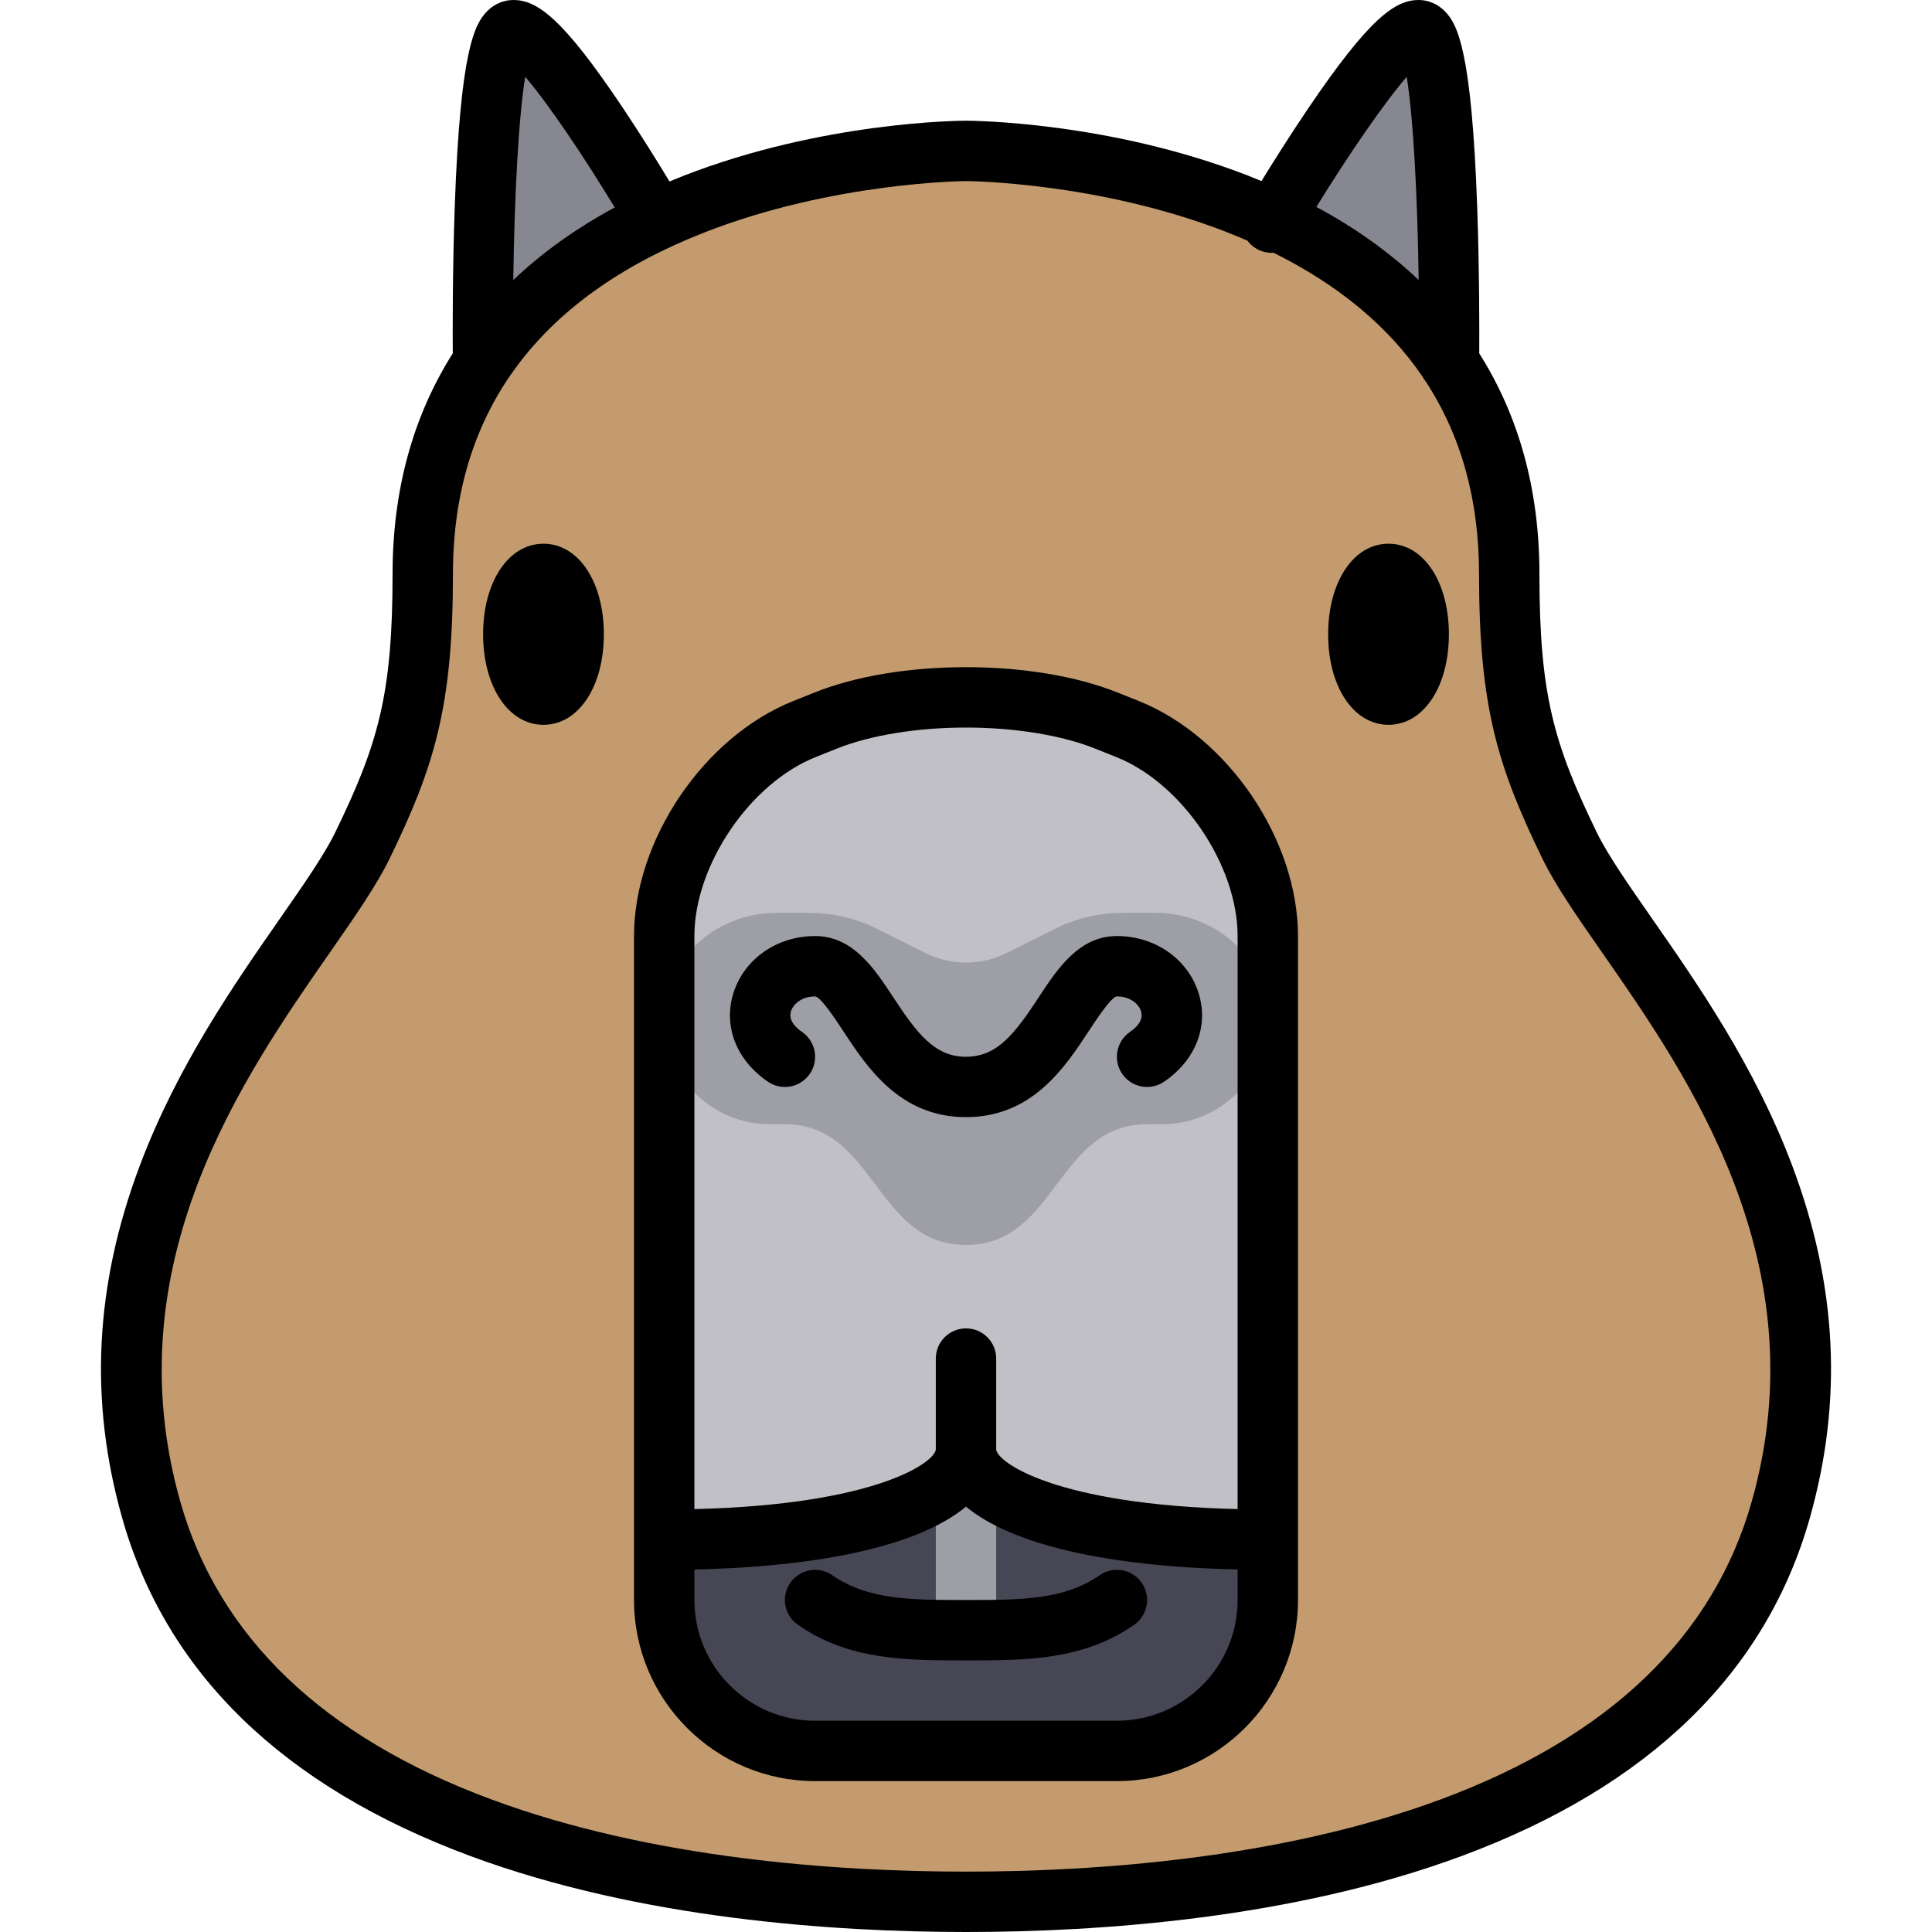
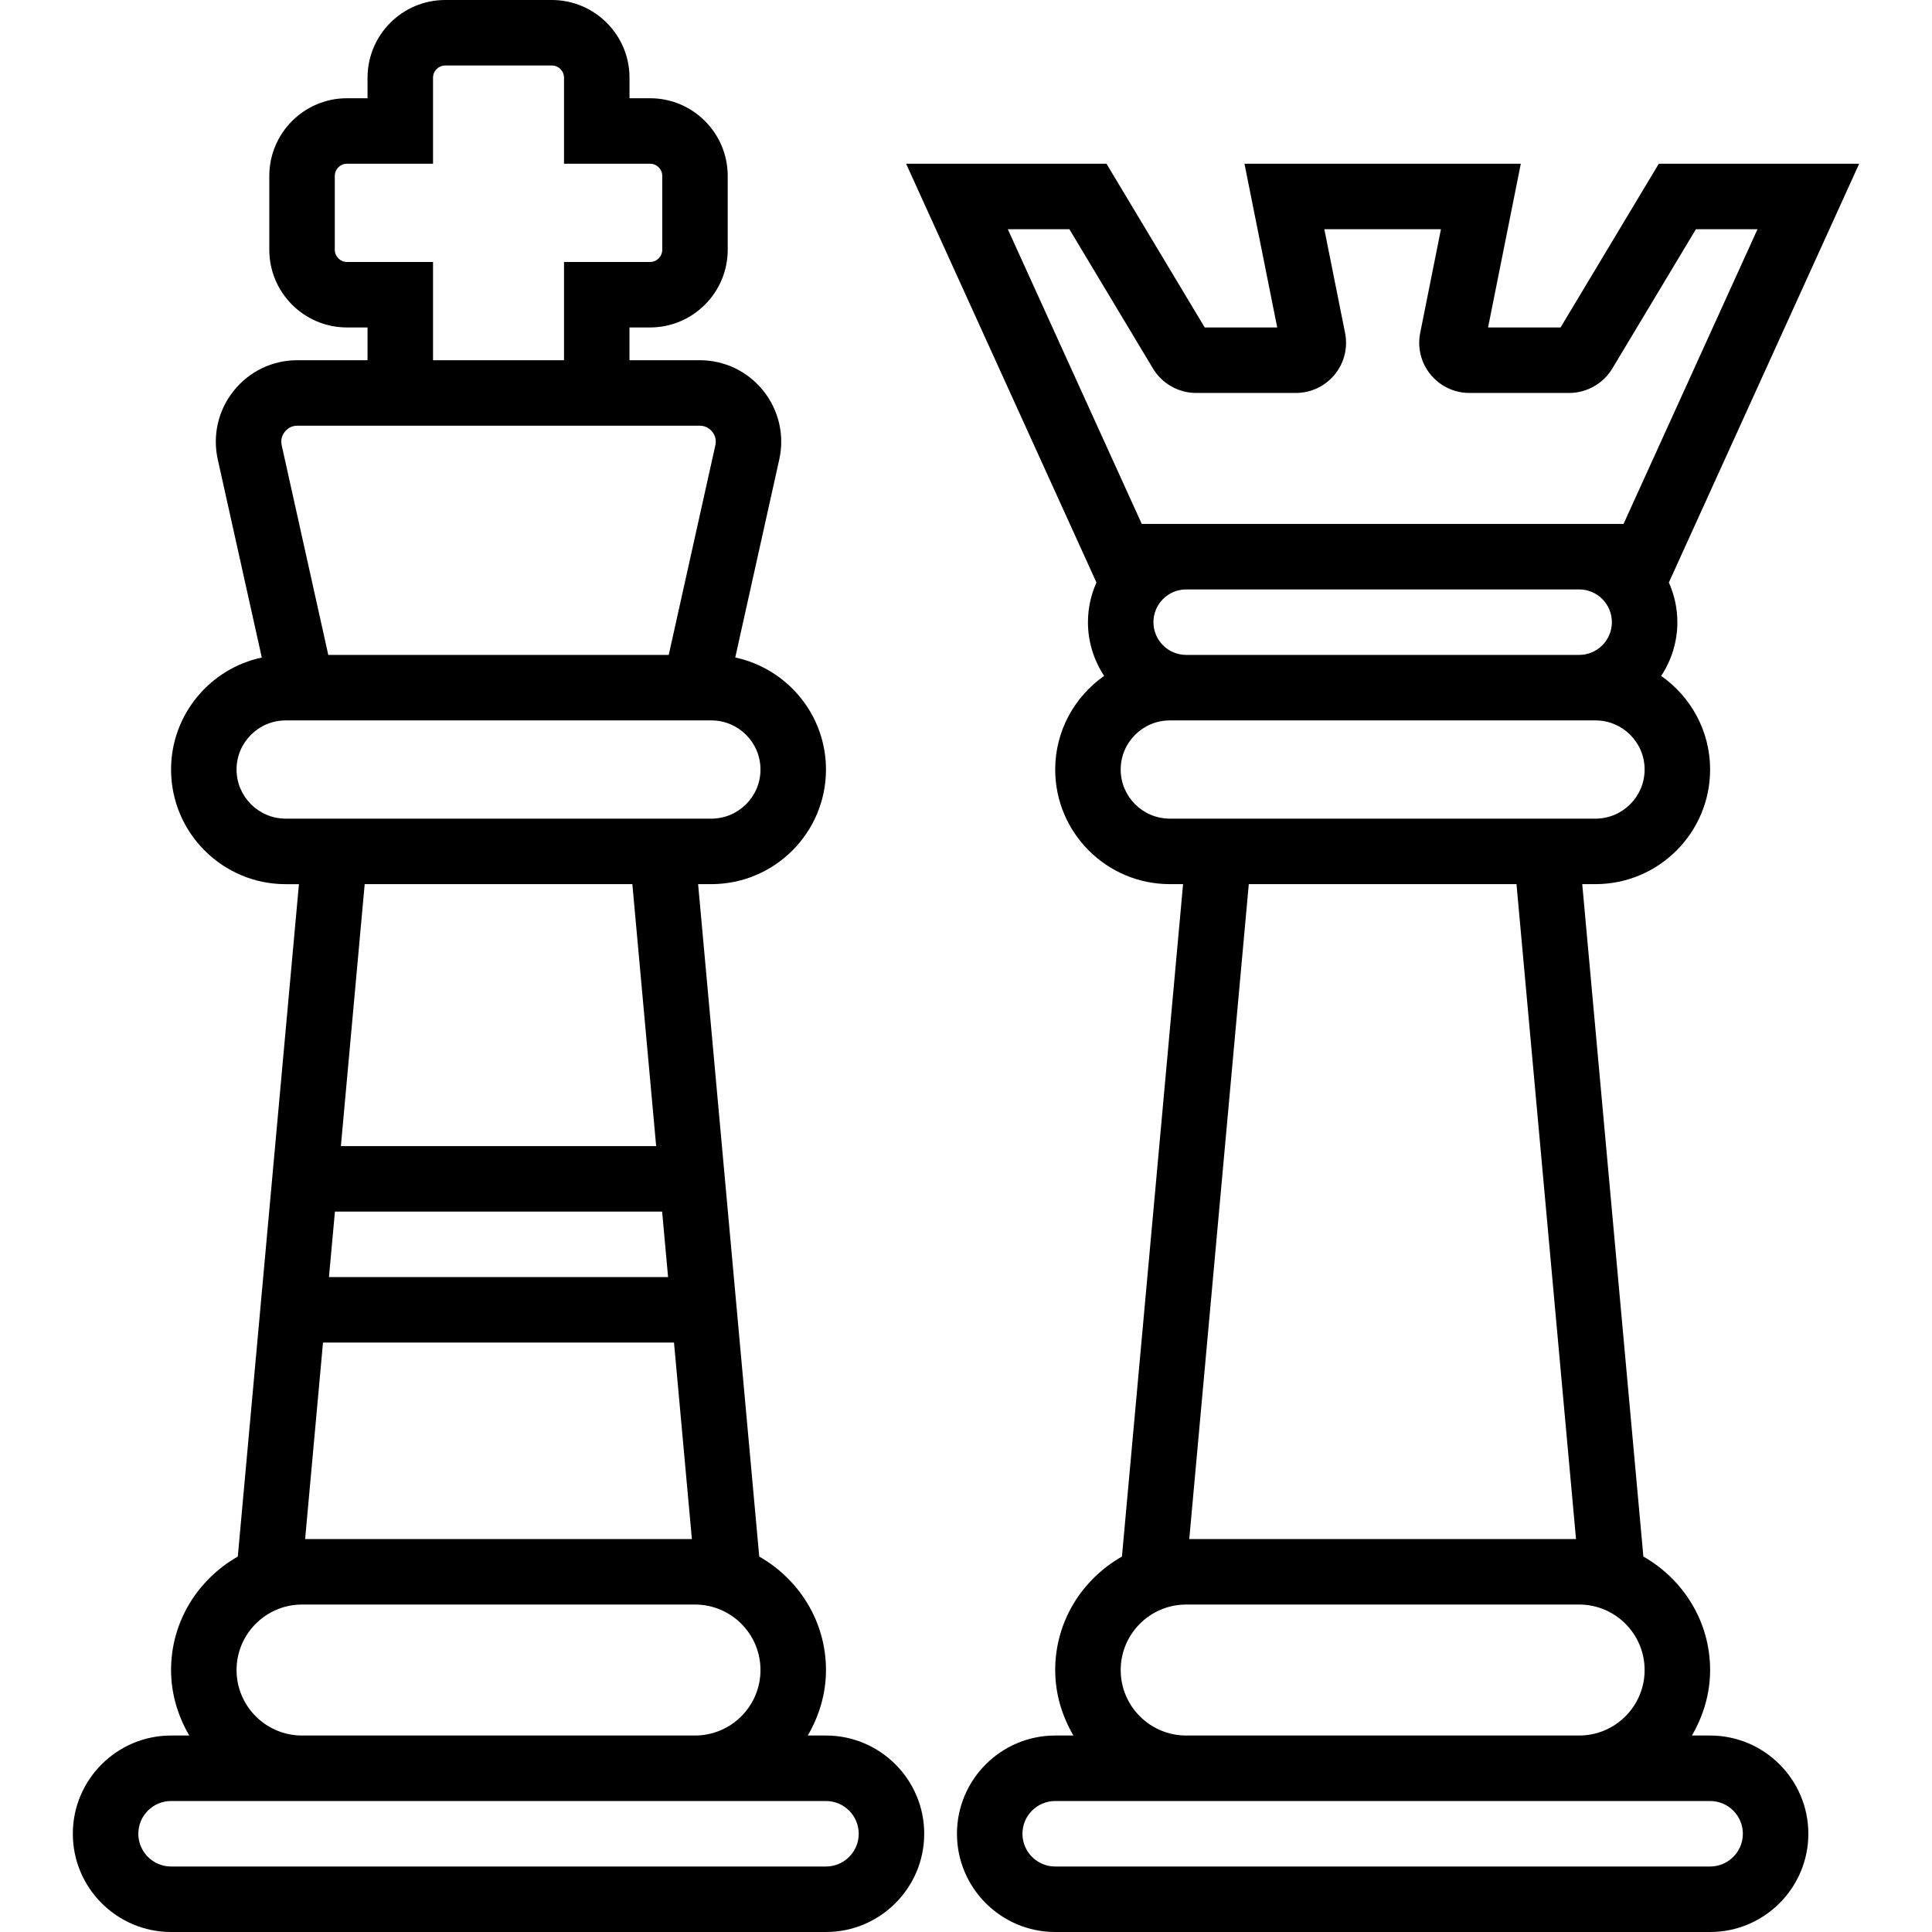
- <svg xmlns="http://www.w3.org/2000/svg" height="800px" width="800px" version="1.1" id="Layer_1" viewBox="0 0 512 512" xml:space="preserve">
-   <path style="fill:#C39B6E;" d="M256,504c79.313,0,191.59-17.715,215.945-103.974c23.994-84.979-41.25-145.667-55.985-175.956  c-11.997-24.66-15.996-39.323-15.996-71.981C399.964,40.117,256,39.992,256,39.992s-143.964,0.125-143.964,112.097  c0,32.658-3.999,47.321-15.996,71.981c-14.735,30.289-79.979,90.978-55.985,175.956C64.41,486.285,176.687,504,256,504z" />
-   <path style="fill:#C0C0C6;" d="M335.98,424.021c0,21.994-17.996,39.989-39.99,39.989h-79.98c-21.995,0-39.99-17.995-39.99-39.989  V248.064c0-21.994,16.708-46.673,37.13-54.842l5.72-2.288c20.421-8.169,53.838-8.169,74.26,0l5.72,2.288  c20.421,8.169,37.13,32.848,37.13,54.842V424.021z" />
-   <path style="fill:#464655;" d="M334,430.734C334,471.575,280.616,464,256,464s-78,7.575-78-33.266  c-7.074-35.938,18.692-20.409,36-25.734c21.279-6.548,42-14,42-14s19.018,6.444,41,14C313.079,410.527,338.696,394.607,334,430.734z  " />
+ <svg xmlns="http://www.w3.org/2000/svg" fill="#000000" height="800px" width="800px" version="1.1" id="Capa_1" viewBox="0 0 59 59" xml:space="preserve">
  <g>
-     <path style="fill:#9E9EA6;" d="M256.1,434c4.352,0.009,7.9-3.473,7.9-7.824v-26.401c0-5.666-3.582-10.258-8-10.258   s-8,4.592-8,10.258v26.401c0,4.351,3.549,7.833,7.9,7.824C255.967,434,256.033,434,256.1,434z" />
-     <path style="fill:#9E9EA6;" d="M306.416,241.93h-8.975c-6.21,0-12.335,1.446-17.889,4.223l-12.818,6.409   c-6.757,3.379-14.71,3.379-21.467,0l-12.818-6.409c-5.554-2.777-11.679-4.223-17.889-4.223h-8.975   c-15.162,0-28.752,11.353-29.545,26.494c-0.846,16.148,11.998,29.506,27.96,29.506h4c24,0,24,32,48,32s24-32,48-32h4   c15.963,0,28.806-13.358,27.96-29.506C335.167,253.283,321.577,241.93,306.416,241.93z" />
+     <g>
+       <path d="M52.224,53h-0.556c0.344-0.591,0.556-1.268,0.556-2c0-1.489-0.828-2.776-2.038-3.465L48.319,27h0.405    c1.93,0,3.5-1.57,3.5-3.5c0-1.182-0.593-2.225-1.494-2.859c0.31-0.472,0.494-1.035,0.494-1.641c0-0.432-0.095-0.84-0.26-1.211    L56.776,5h-6.119l-3,5h-2.214l1-5h-8.439l1,5H36.79l-3-5h-6.119l5.813,12.789c-0.165,0.371-0.26,0.78-0.26,1.211    c0,0.606,0.184,1.168,0.494,1.641c-0.901,0.634-1.494,1.677-1.494,2.859c0,1.93,1.57,3.5,3.5,3.5h0.405l-1.867,20.535    c-1.211,0.688-2.038,1.975-2.038,3.465c0,0.732,0.212,1.409,0.556,2h-0.556c-1.654,0-3,1.346-3,3s1.346,3,3,3h20    c1.654,0,3-1.346,3-3S53.878,53,52.224,53z M36.224,18h12c0.552,0,1,0.449,1,1s-0.448,1-1,1h-12c-0.552,0-1-0.449-1-1    S35.672,18,36.224,18z M32.657,7l2.555,4.257C35.487,11.715,35.991,12,36.525,12h3.048c0.462,0,0.894-0.205,1.187-0.562    c0.292-0.357,0.407-0.821,0.316-1.272L40.443,7h3.561l-0.633,3.165c-0.091,0.453,0.024,0.917,0.316,1.273    C43.98,11.795,44.412,12,44.874,12h3.048c0.534,0,1.038-0.285,1.314-0.744L51.79,7h1.881l-4.091,9h-1.356h-12h-1.356l-4.091-9    H32.657z M35.724,25c-0.827,0-1.5-0.673-1.5-1.5s0.673-1.5,1.5-1.5h0.5h12h0.5c0.827,0,1.5,0.673,1.5,1.5s-0.673,1.5-1.5,1.5    h-0.587H36.311H35.724z M46.311,27l1.818,20H36.318l1.818-20H46.311z M34.224,51c0-1.103,0.897-2,2-2h12c1.103,0,2,0.897,2,2    s-0.897,2-2,2h-12C35.121,53,34.224,52.103,34.224,51z M52.224,57h-20c-0.552,0-1-0.449-1-1s0.448-1,1-1h4h12h4    c0.552,0,1,0.449,1,1S52.775,57,52.224,57z" />
+       <path d="M25.224,53h-0.556c0.344-0.591,0.556-1.268,0.556-2c0-1.489-0.828-2.776-2.038-3.465L21.319,27h0.405    c1.93,0,3.5-1.57,3.5-3.5c0-1.679-1.19-3.084-2.771-3.421l1.345-6.05c0.164-0.741-0.015-1.505-0.489-2.097    C22.833,11.339,22.125,11,21.366,11h-2.143v-1h0.628c1.308,0,2.372-1.064,2.372-2.373V5.373C22.224,4.064,21.159,3,19.852,3    h-0.628V2.373C19.224,1.064,18.159,0,16.852,0h-3.256c-1.308,0-2.372,1.064-2.372,2.373V3h-0.628C9.288,3,8.224,4.064,8.224,5.373    v2.255C8.224,8.936,9.288,10,10.596,10h0.628v1H9.081c-0.759,0-1.467,0.339-1.942,0.932c-0.475,0.592-0.653,1.356-0.489,2.098    l1.345,6.05c-1.581,0.337-2.771,1.742-2.771,3.421c0,1.93,1.57,3.5,3.5,3.5h0.405L7.262,47.535    C6.051,48.224,5.224,49.511,5.224,51c0,0.732,0.212,1.409,0.556,2H5.224c-1.654,0-3,1.346-3,3s1.346,3,3,3h20c1.654,0,3-1.346,3-3    S26.878,53,25.224,53z M10.228,37h9.992l0.182,2H10.046L10.228,37z M9.864,41h10.719l0.546,6H9.318L9.864,41z M10.596,8    c-0.205,0-0.372-0.167-0.372-0.373V5.373C10.224,5.167,10.391,5,10.596,5h2.628V2.373C13.224,2.167,13.391,2,13.596,2h3.256    c0.205,0,0.372,0.167,0.372,0.373V5h2.628c0.205,0,0.372,0.167,0.372,0.373v2.255C20.224,7.833,20.057,8,19.852,8h-2.628v3h-4V8    H10.596z M8.698,13.184C8.754,13.115,8.876,13,9.081,13h2.143h8h2.143c0.205,0,0.327,0.115,0.383,0.184    c0.055,0.068,0.141,0.213,0.096,0.412L20.422,20H10.025l-1.423-6.404C8.558,13.396,8.644,13.252,8.698,13.184z M8.724,25    c-0.827,0-1.5-0.673-1.5-1.5s0.673-1.5,1.5-1.5h13c0.827,0,1.5,0.673,1.5,1.5s-0.673,1.5-1.5,1.5h-0.587H9.311H8.724z M19.311,27    l0.727,8H10.41l0.727-8H19.311z M7.224,51c0-1.103,0.897-2,2-2h12c1.103,0,2,0.897,2,2s-0.897,2-2,2h-12    C8.121,53,7.224,52.103,7.224,51z M25.224,57h-20c-0.552,0-1-0.449-1-1s0.448-1,1-1h4h12h4c0.552,0,1,0.449,1,1    S25.775,57,25.224,57z" />
+     </g>
  </g>
-   <g>
-     <path style="fill:#878791;" d="M136.03,8c-8.998,0-7.998,79.98-7.998,79.98L174,59C174,59,145.028,8,136.03,8z" />
-     <path style="fill:#878791;" d="M375.97,8C366.972,8,337,58,337,58l46.968,29.98C383.968,87.98,384.968,8,375.97,8z" />
-   </g>
-   <path d="M301.821,185.795l-5.72-2.288c-10.799-4.32-25.041-6.699-40.101-6.699s-29.302,2.378-40.101,6.699l-5.72,2.288  c-23.64,9.456-42.159,36.808-42.159,62.27V424.02c0,26.462,21.528,47.991,47.99,47.991h79.979c26.462,0,47.99-21.528,47.99-47.991  V248.064C343.98,222.603,325.461,195.251,301.821,185.795z M327.98,424.02c0,17.64-14.351,31.991-31.99,31.991h-79.98  c-17.64,0-31.99-14.351-31.99-31.991v-8.091c34.97-0.777,59.995-6.7,71.98-16.65c11.985,9.95,37.01,15.873,71.98,16.65V424.02z   M327.98,399.924C279.563,398.777,264,387.379,264,384.03v-23.994c0-4.418-3.582-8-8-8s-8,3.582-8,8v23.994  c0,3.349-15.563,14.747-63.98,15.894v-151.86c0-18.741,14.7-40.454,32.101-47.414l5.72-2.288c8.824-3.53,21.275-5.554,34.159-5.554  s25.334,2.024,34.159,5.554l5.72,2.288c17.401,6.96,32.101,28.673,32.101,47.414V399.924z" />
-   <path d="M275.221,264.37c-6.222,9.474-10.921,15.684-19.221,15.684s-12.999-6.21-19.22-15.684  c-5.02-7.644-10.708-16.308-20.769-16.308c-10.151,0-18.862,6.109-21.675,15.201c-2.698,8.72,0.812,17.685,9.159,23.396  c3.646,2.496,8.625,1.562,11.12-2.085s1.562-8.625-2.085-11.12c-1.731-1.185-3.642-3.094-2.909-5.462  c0.585-1.893,2.835-3.93,6.39-3.93c1.426,0,5.608,6.37,7.395,9.09c6.347,9.665,15.039,22.902,32.595,22.902  s26.248-13.237,32.595-22.902c1.786-2.72,5.969-9.09,7.395-9.09c3.555,0,5.804,2.037,6.39,3.93c0.732,2.368-1.178,4.277-2.909,5.462  c-3.646,2.495-4.58,7.474-2.085,11.12s7.473,4.579,11.12,2.085c8.347-5.711,11.857-14.676,9.159-23.396  c-2.813-9.092-11.523-15.201-21.675-15.201C285.929,248.063,280.24,256.726,275.221,264.37z" />
-   <path d="M220.579,417.453c-3.625-2.522-8.612-1.629-11.136,1.999c-2.523,3.627-1.628,8.612,1.999,11.136  c13.557,9.431,28.615,9.431,44.558,9.431s31.001,0,44.558-9.431c3.627-2.523,4.522-7.509,1.999-11.136  c-2.524-3.627-7.51-4.521-11.136-1.999c-9.438,6.565-20.904,6.565-35.421,6.565C241.483,424.018,230.016,424.018,220.579,417.453z" />
-   <path d="M144.028,144.089c-9.27,0-15.998,10.092-15.998,23.996s6.728,23.996,15.998,23.996s15.998-10.092,15.998-23.996  S153.298,144.089,144.028,144.089z" />
-   <path d="M367.972,144.089c-9.27,0-15.998,10.092-15.998,23.996s6.728,23.996,15.998,23.996s15.998-10.092,15.998-23.996  C383.97,154.181,377.242,144.089,367.972,144.089z" />
-   <path d="M474.95,308.894c-9.939-26.4-25.035-48.081-37.165-65.501c-6.285-9.026-11.713-16.822-14.632-22.821  c-11.397-23.427-15.189-36.609-15.189-68.482c0-22.212-5.415-41.806-15.947-58.441c0.031-5.981,0.045-22.128-0.542-38.723  c-1.466-41.415-5.194-48.529-8.574-51.946C381.001,1.058,378.54,0,375.97,0c-6.252,0-13.082,4.749-29.487,29.02  c-4.764,7.048-9.146,14.023-12.179,18.964c-1.131-0.468-2.261-0.937-3.417-1.388c-36.964-14.406-73.35-14.604-74.894-14.605  c-1.531,0.001-37.917,0.199-74.88,14.605c-1.249,0.487-2.471,0.992-3.691,1.499c-2.944-4.878-7.449-12.172-12.385-19.546  C149.053,4.671,142.297,0,136.03,0c-2.575,0-5.041,1.06-6.944,2.985c-3.375,3.413-7.098,10.483-8.562,51.435  c-0.622,17.381-0.568,34.269-0.535,39.219c-10.536,16.638-15.953,36.234-15.953,58.45c0,31.873-3.792,45.055-15.189,68.482  c-2.918,5.999-8.347,13.795-14.632,22.821c-12.129,17.42-27.226,39.101-37.165,65.501c-11.936,31.703-13.471,62.224-4.695,93.307  c11.604,41.094,42.651,71.26,92.282,89.661C169.532,508.506,220.853,512,256,512s86.468-3.494,131.363-20.139  c49.63-18.401,80.678-48.567,92.282-89.661C488.421,371.117,486.885,340.596,474.95,308.894z M372.79,20.359  c1.781,10.895,2.87,32.031,3.173,53.844c-7.699-7.31-16.74-13.786-27.115-19.361C357.28,41.167,366.674,27.454,372.79,20.359z   M139.188,20.354c6.107,7.144,15.465,20.991,23.719,34.625c-10.276,5.547-19.241,11.979-26.881,19.234  C136.313,52.457,137.398,31.263,139.188,20.354z M464.247,397.853c-10.137,35.9-37.875,62.482-82.446,79.006  C339.13,492.679,289.837,496,256,496s-83.13-3.321-125.801-19.141c-44.57-16.524-72.309-43.106-82.446-79.006  c-17.77-62.935,16.75-112.512,39.592-145.317c6.667-9.575,12.425-17.845,15.889-24.965c11.849-24.356,16.802-40.227,16.802-75.481  c0-42.683,22.378-73.11,66.512-90.438c34.193-13.424,69.116-13.659,69.445-13.66c0.345,0,34.886,0.184,69.083,13.513  c1.88,0.733,3.707,1.499,5.508,2.279c0.619,0.831,1.411,1.556,2.361,2.113c1.432,0.842,3.019,1.187,4.561,1.088  c17.181,8.521,30.331,19.447,39.399,32.714c0.256,0.489,0.562,0.949,0.91,1.374c9.402,14.362,14.147,31.389,14.147,51.017  c0,35.254,4.953,51.125,16.802,75.481c3.464,7.12,9.222,15.39,15.889,24.965C447.497,285.341,482.017,334.918,464.247,397.853z" />
</svg>
